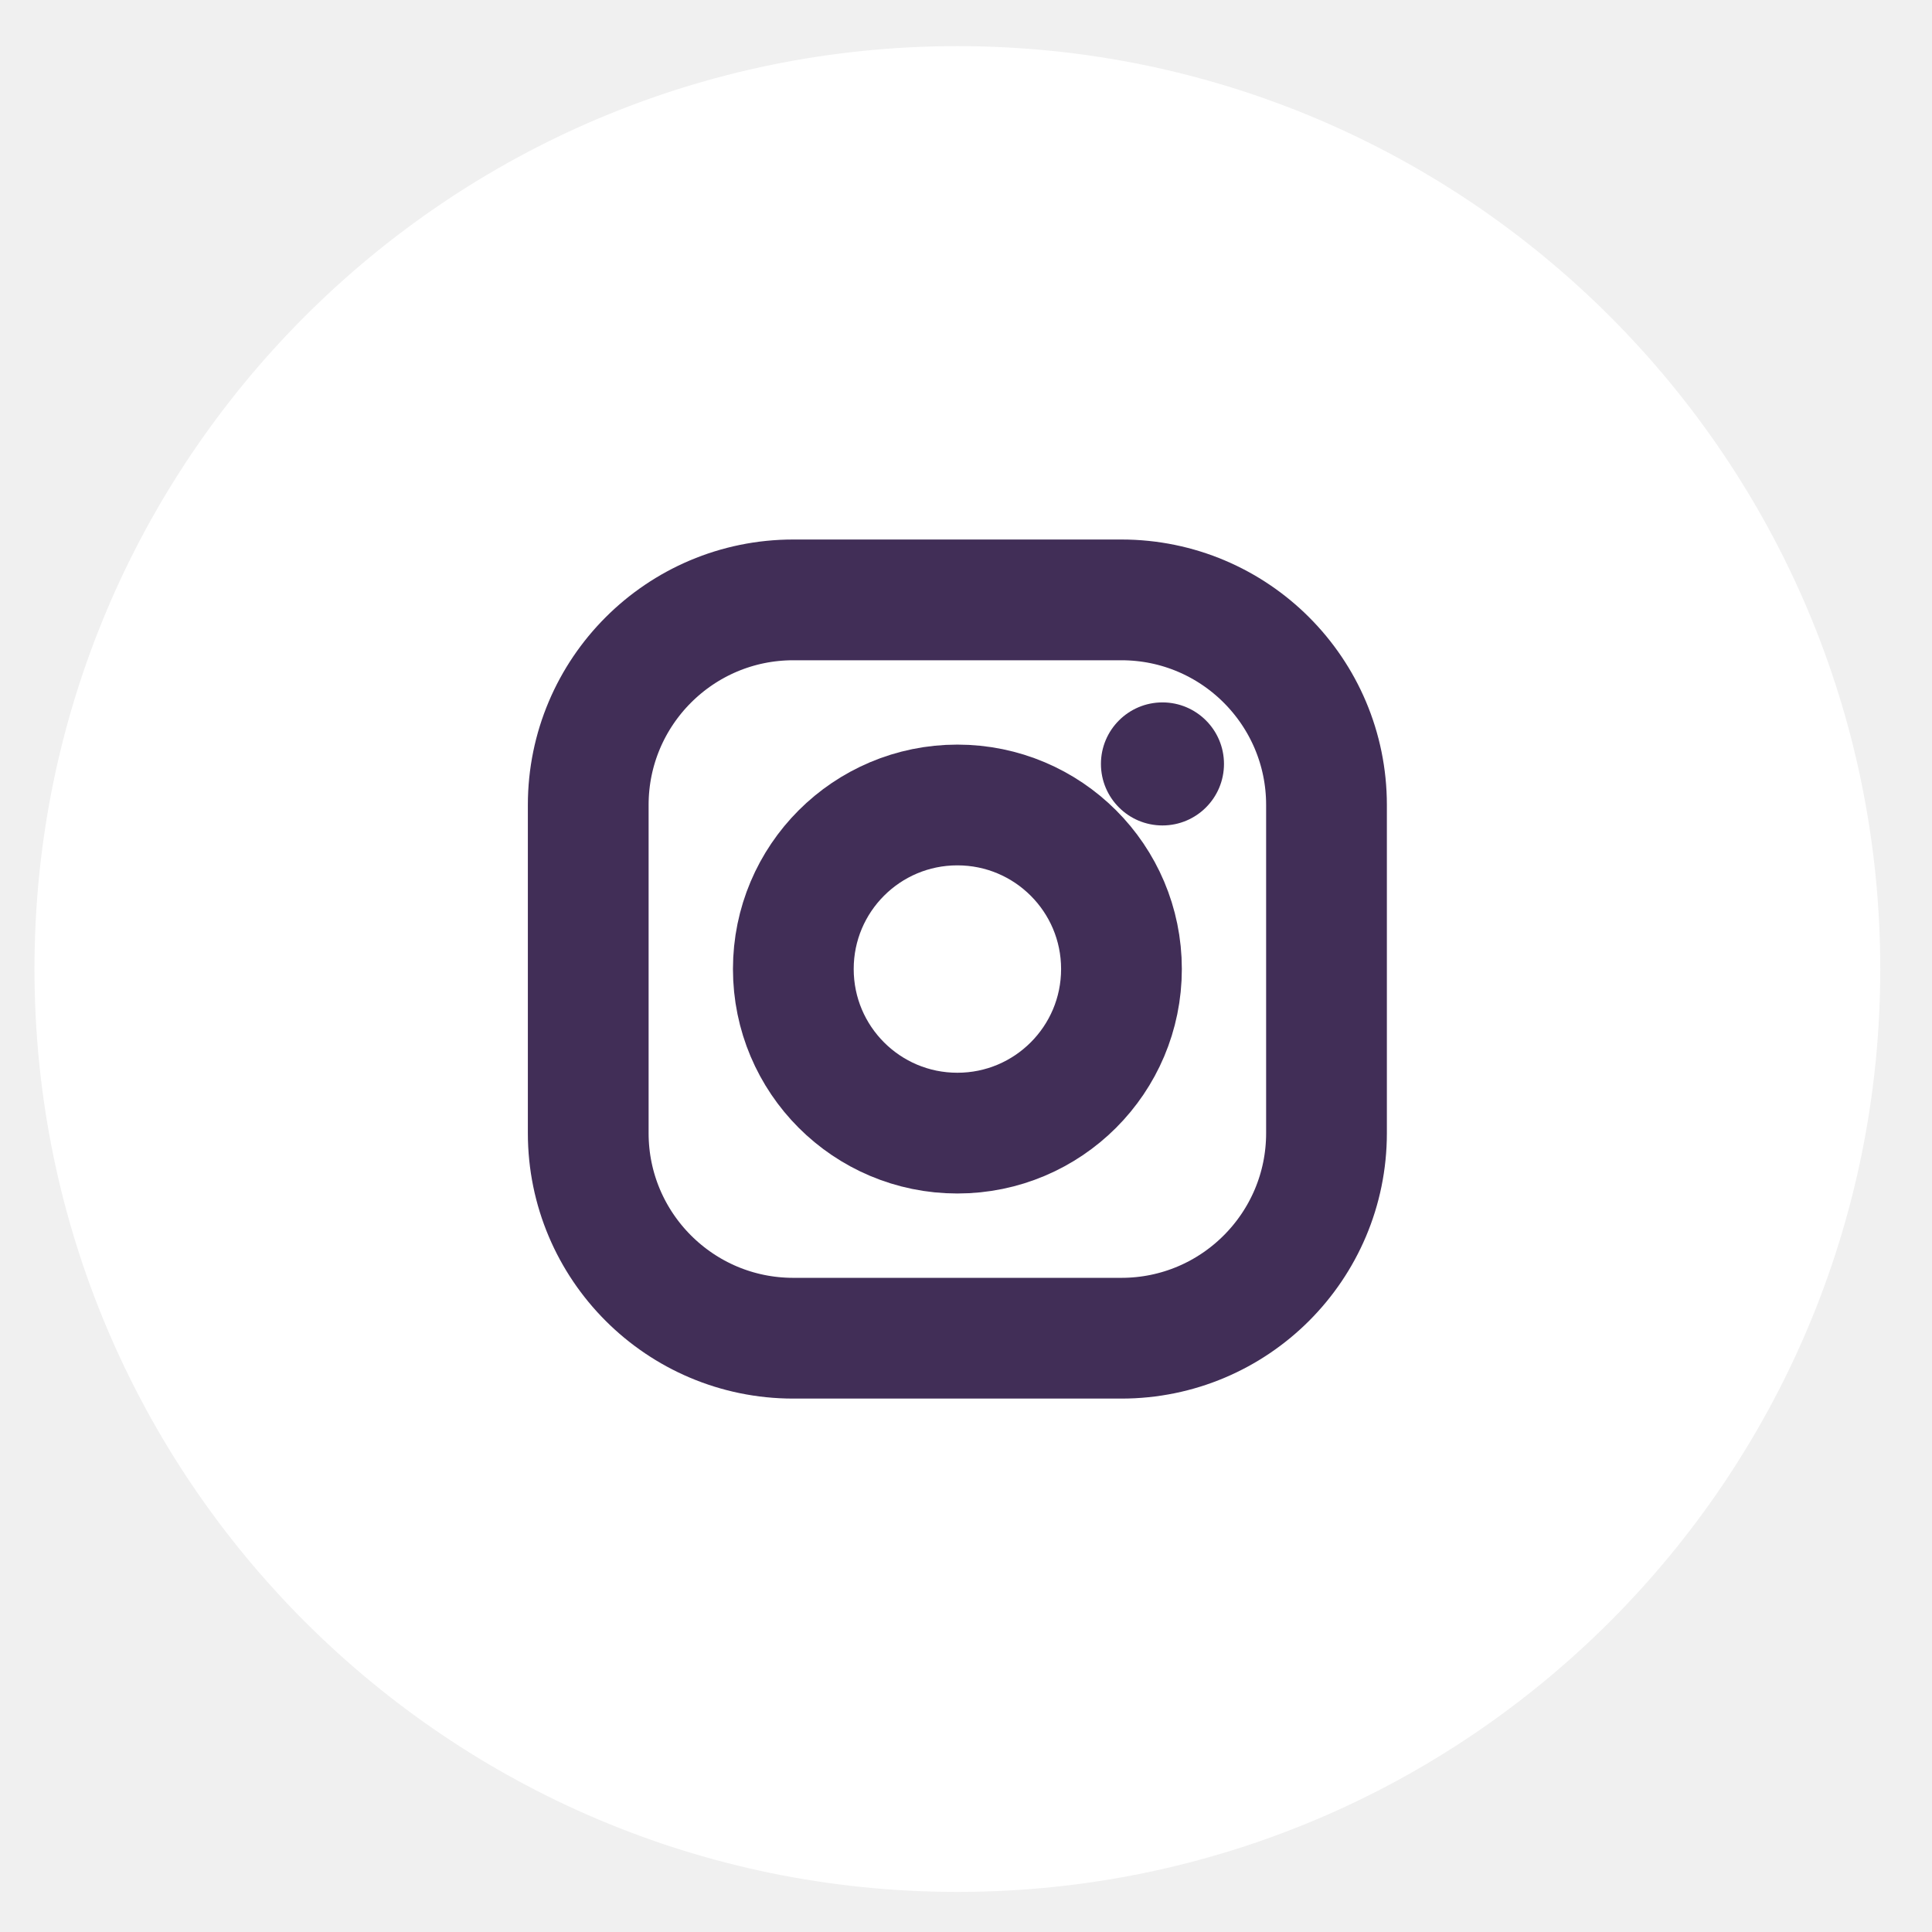
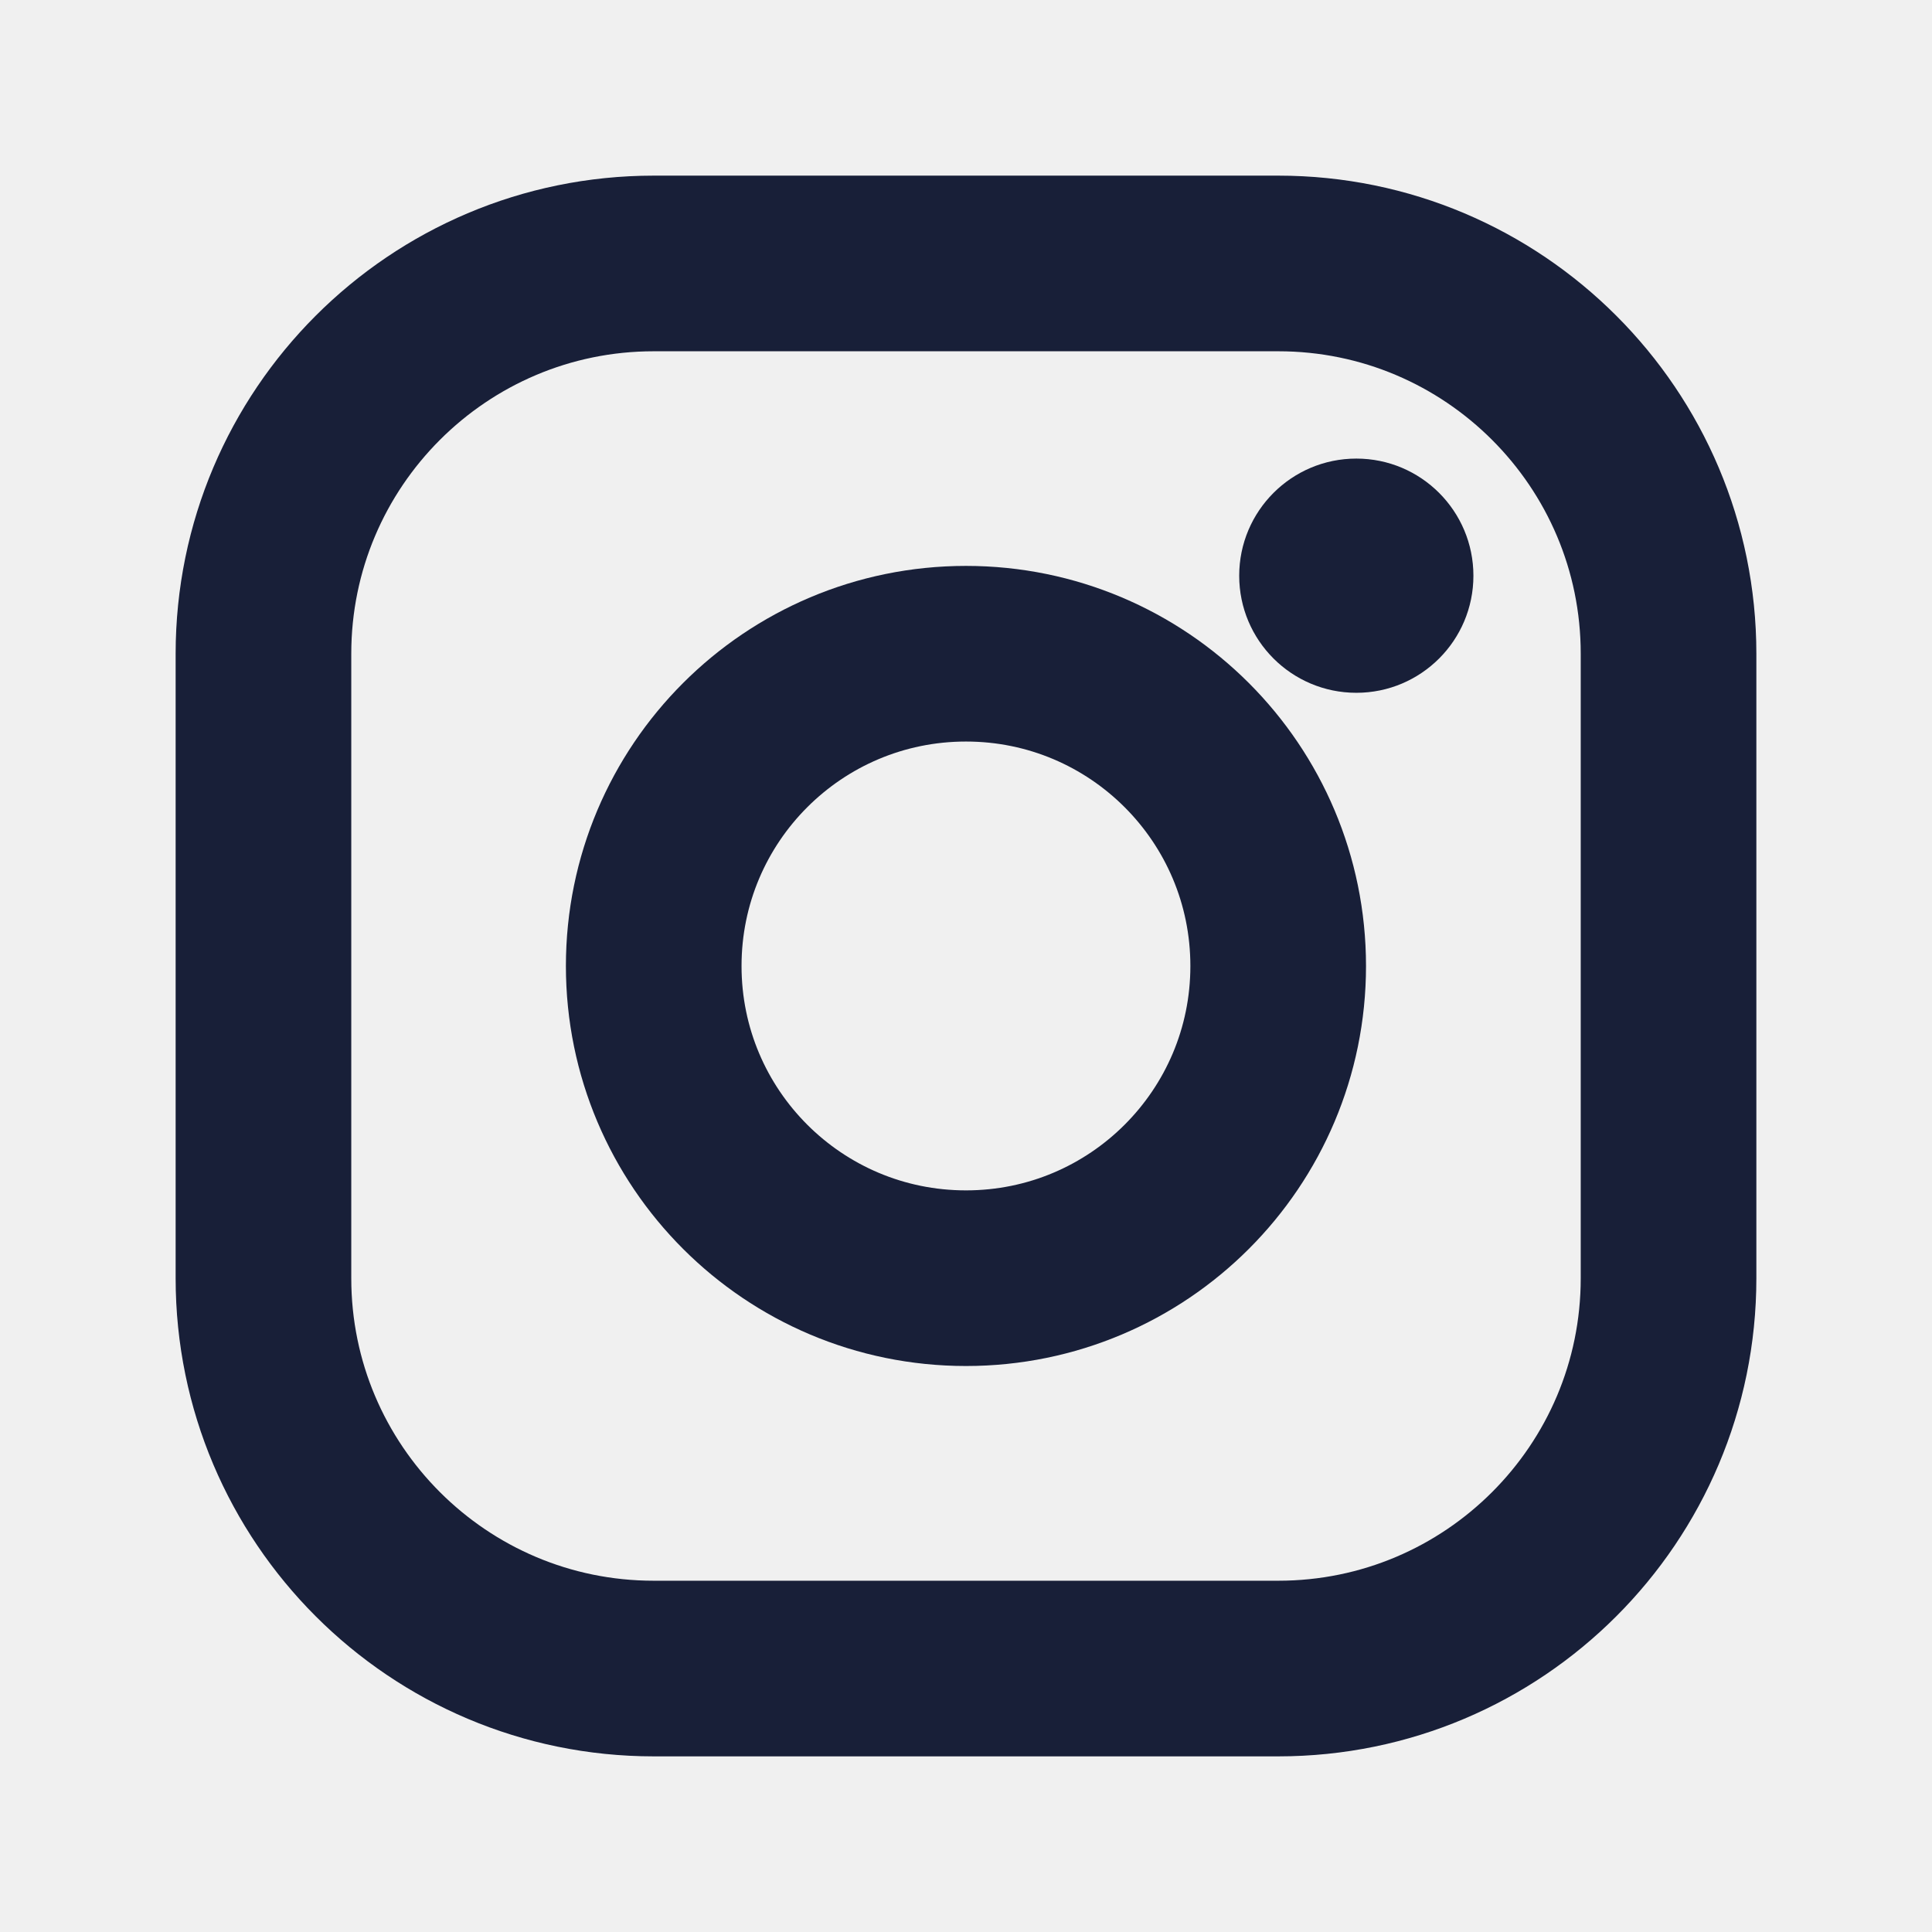
- <svg xmlns="http://www.w3.org/2000/svg" width="32" height="32" viewBox="0 0 32 32" fill="none">
-   <circle cx="15.857" cy="16.05" r="15.286" fill="white" />
-   <path d="M19.254 13.672C19.817 13.672 20.273 13.216 20.273 12.653C20.273 12.091 19.817 11.634 19.254 11.634C18.691 11.634 18.235 12.091 18.235 12.653C18.235 13.216 18.691 13.672 19.254 13.672Z" fill="#412E57" />
-   <path d="M18.574 9.936C20.45 9.936 21.971 11.458 21.971 13.333V18.768C21.971 20.643 20.45 22.165 18.574 22.165H13.139C11.264 22.165 9.743 20.643 9.743 18.768V13.333C9.743 11.458 11.264 9.936 13.139 9.936H15.857H18.574Z" stroke="#412E57" stroke-width="2" stroke-linecap="round" stroke-linejoin="round" />
-   <path d="M15.857 13.333C17.358 13.333 18.575 14.549 18.575 16.05C18.575 17.552 17.358 18.768 15.857 18.768C14.356 18.768 13.14 17.552 13.14 16.05C13.14 14.549 14.356 13.333 15.857 13.333Z" stroke="#412E57" stroke-width="2" stroke-linecap="round" stroke-linejoin="round" />
+ <svg xmlns="http://www.w3.org/2000/svg" width="22" height="22" viewBox="0 0 22 22" fill="none">
+   <path d="M15.445 7.889C16.181 7.889 16.778 7.292 16.778 6.556C16.778 5.819 16.181 5.222 15.445 5.222C14.708 5.222 14.111 5.819 14.111 6.556C14.111 7.292 14.708 7.889 15.445 7.889Z" fill="#181F38" />
+   <path d="M14.556 3C17.009 3 19 4.991 19 7.444V14.556C19 17.009 17.009 19 14.556 19H7.444C4.991 19 3 17.009 3 14.556V7.444C3 4.991 4.991 3 7.444 3H11H14.556Z" stroke="#181F38" stroke-width="2" stroke-linecap="round" stroke-linejoin="round" />
+   <path d="M11 7.444C12.964 7.444 14.555 9.035 14.555 11C14.555 12.964 12.964 14.555 11 14.555C9.035 14.555 7.444 12.964 7.444 11C7.444 9.035 9.035 7.444 11 7.444Z" stroke="#181F38" stroke-width="2" stroke-linecap="round" stroke-linejoin="round" />
</svg>
